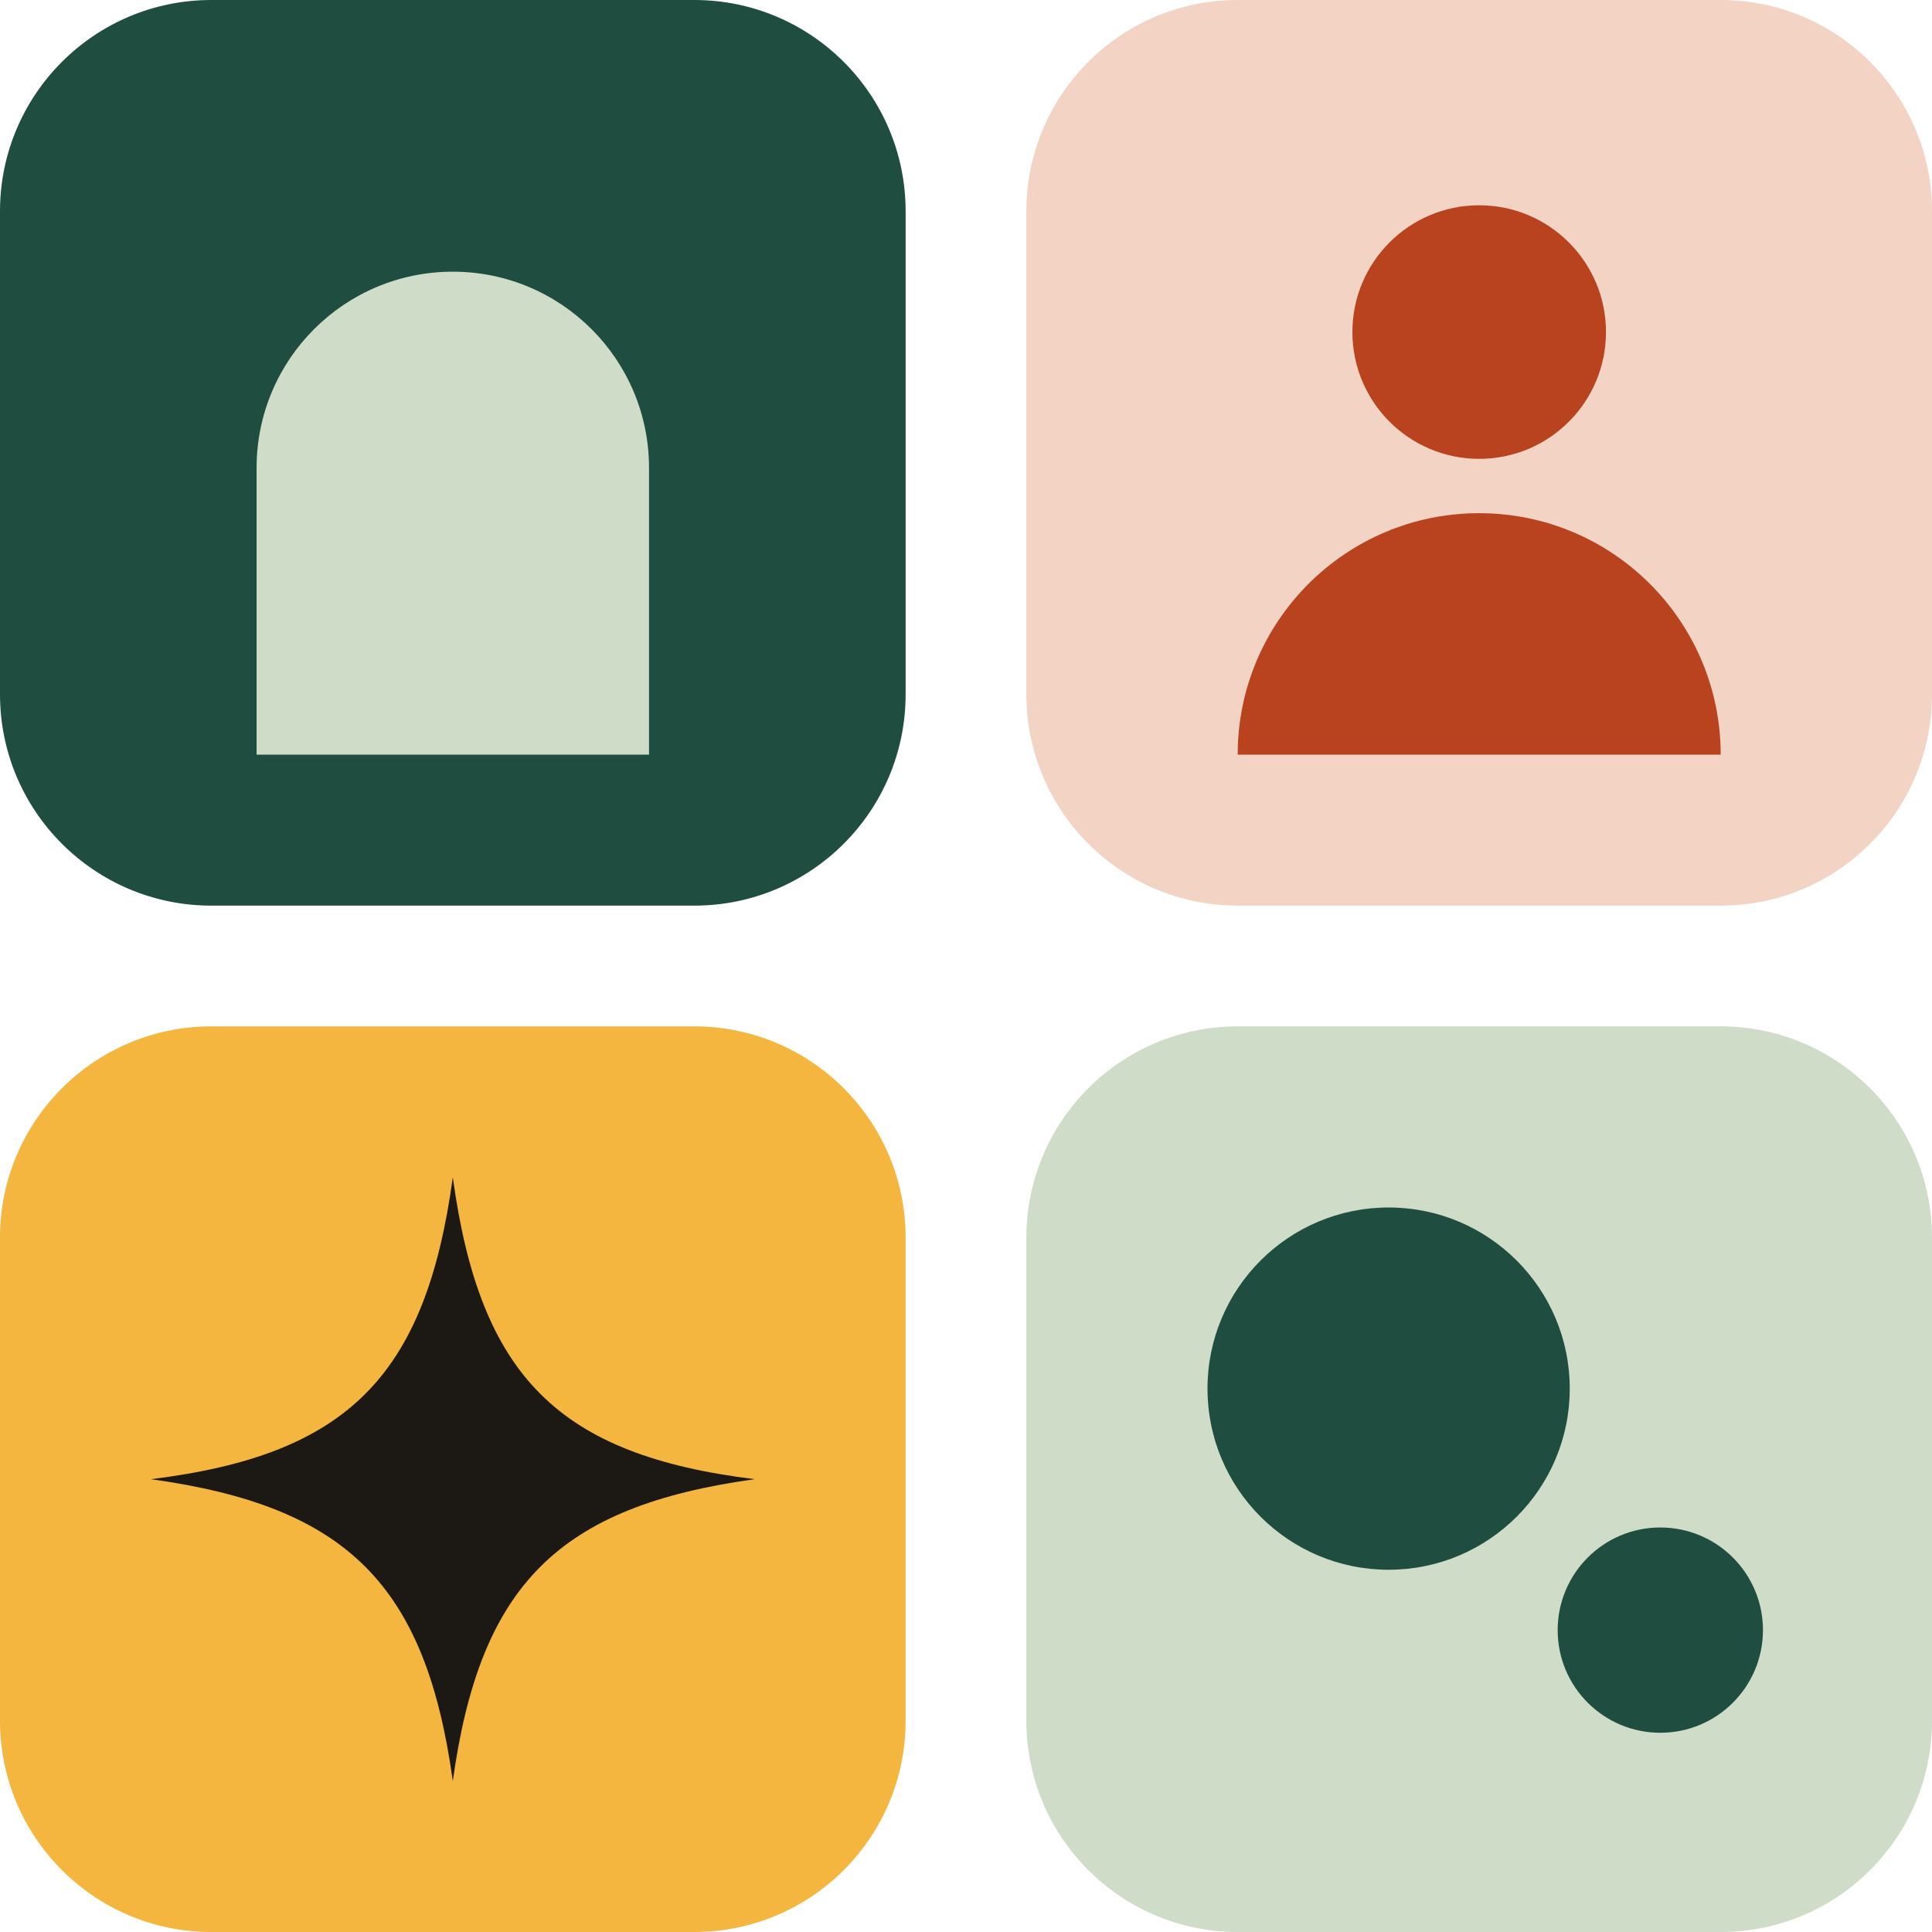
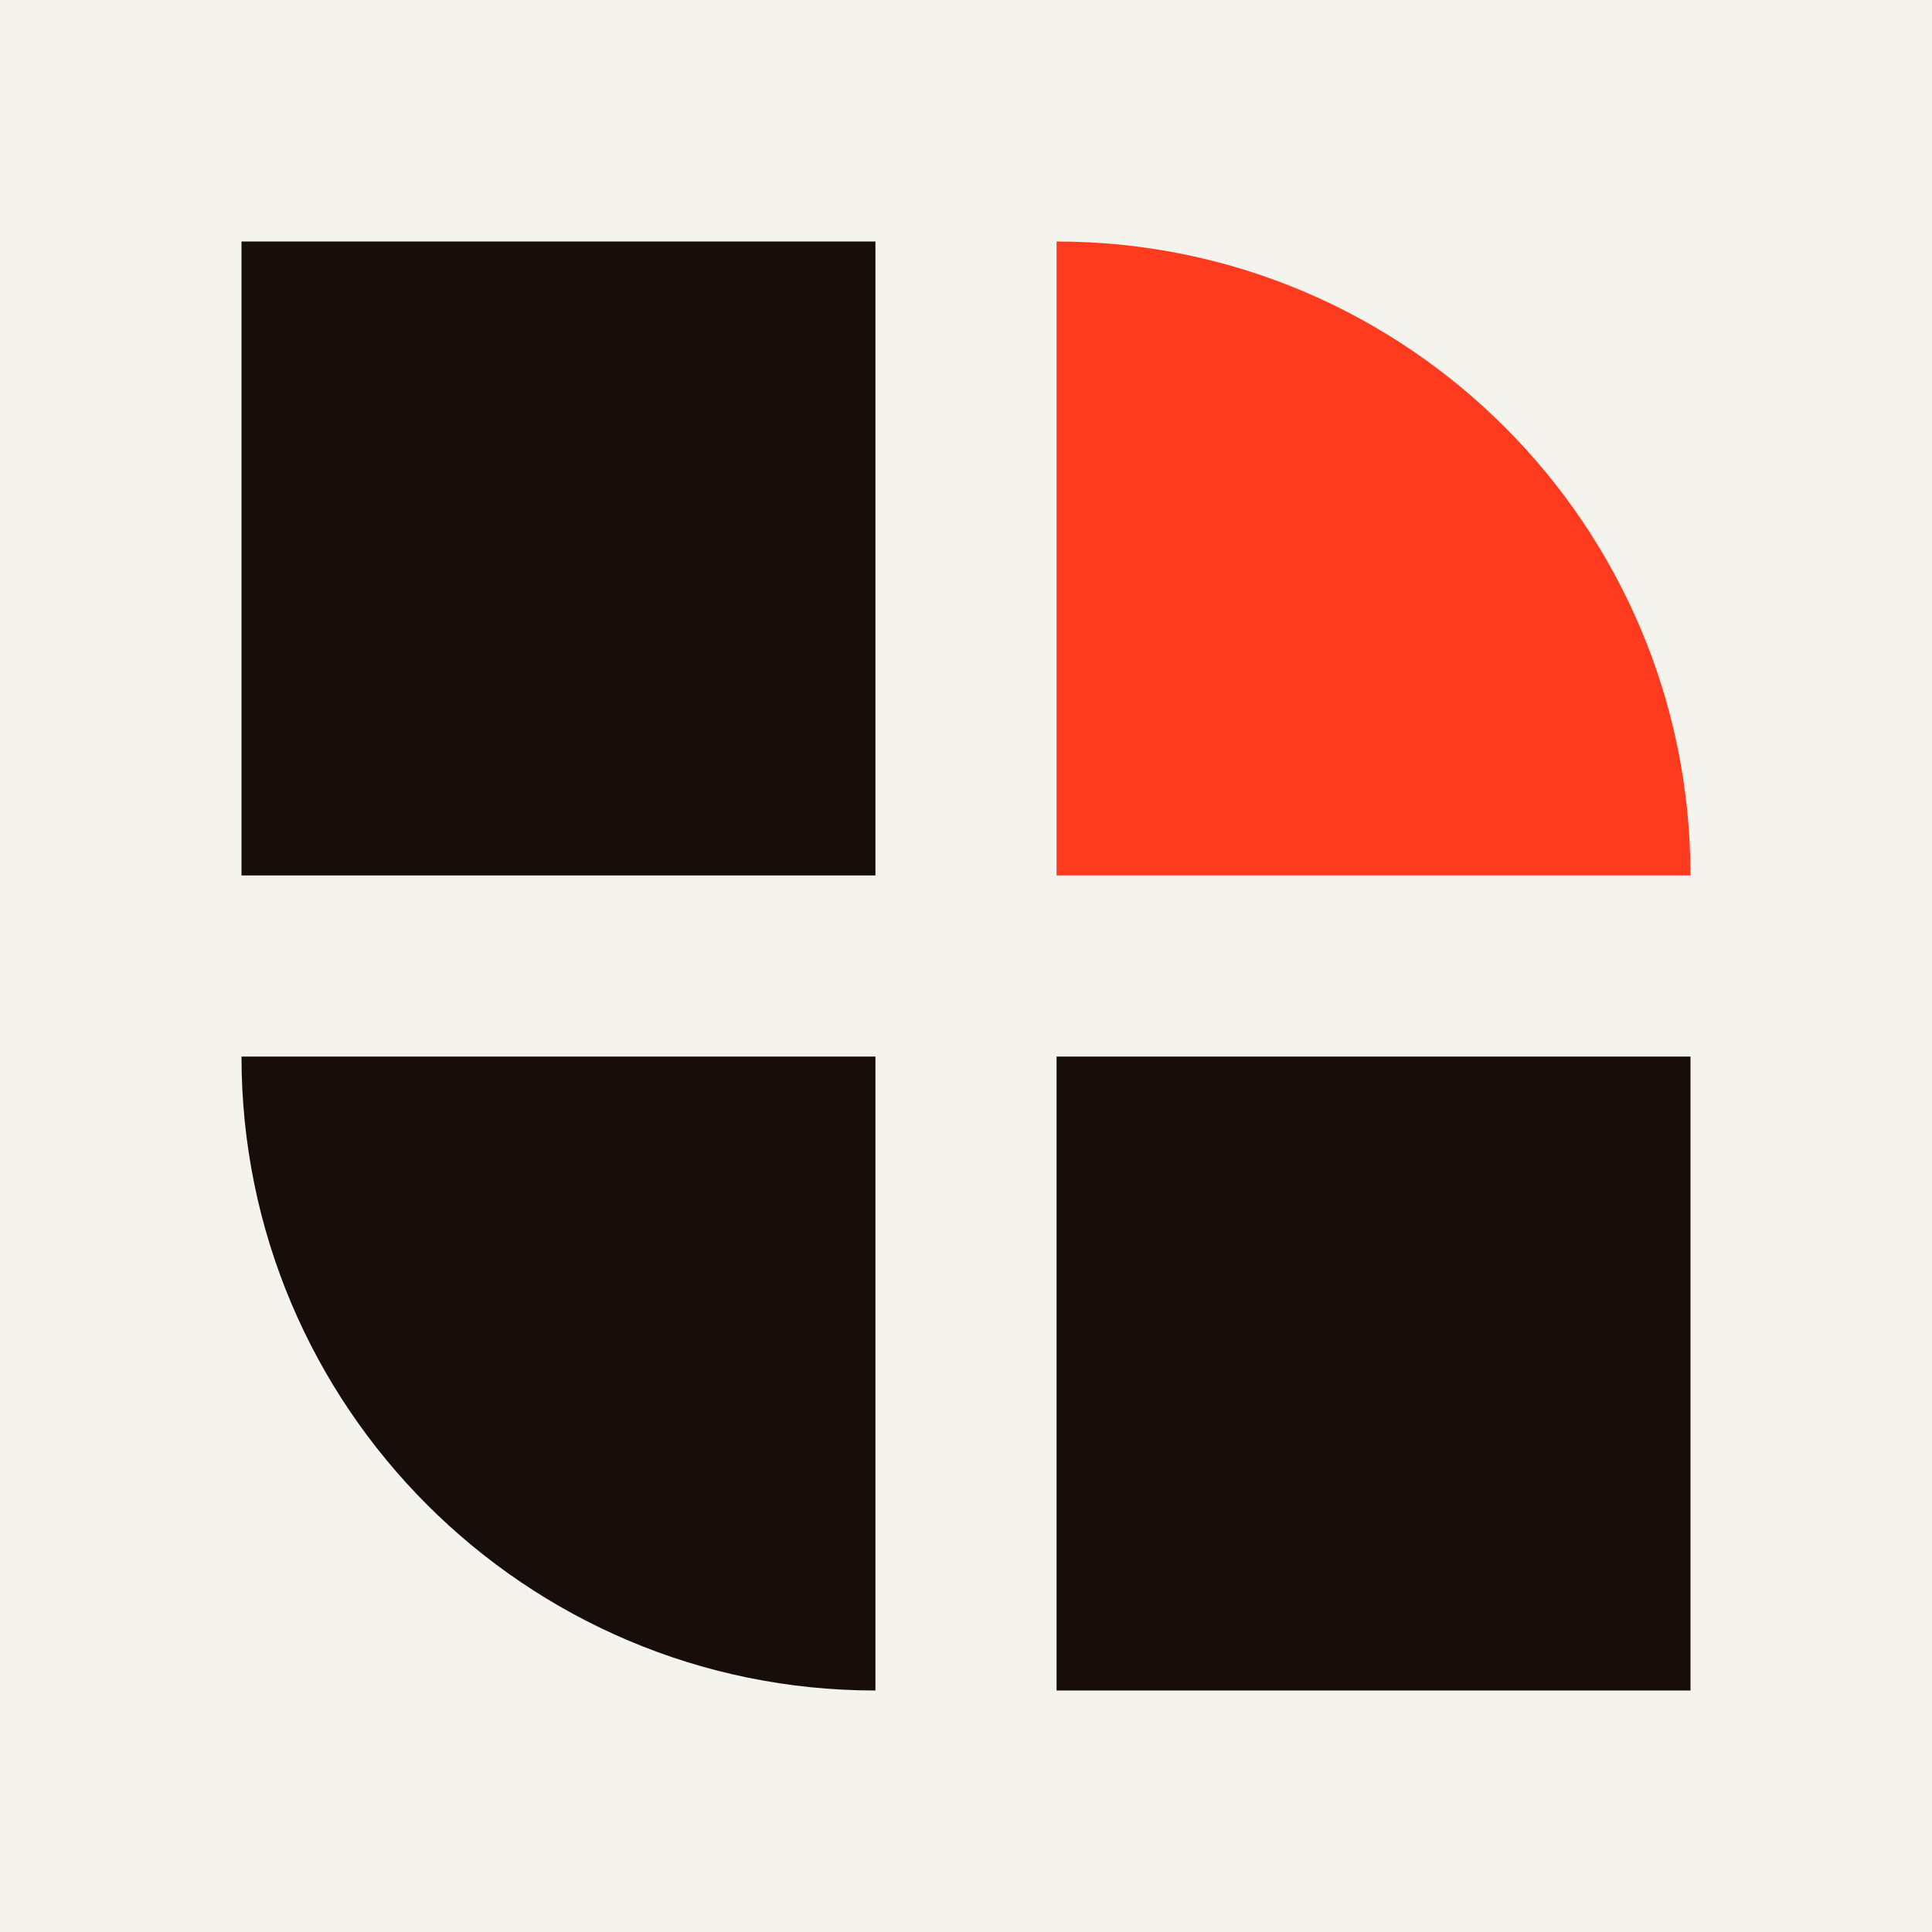
- <svg xmlns="http://www.w3.org/2000/svg" viewBox="0 0 64 64" width="64" height="64">
-   <rect width="30" height="30" rx="7" fill="#1F4D3F" />
-   <path d="M8.5 25V15.5a6.5 6.5 0 0 1 13 0V25z" fill="#CFDCC8" />
-   <rect x="34" width="30" height="30" rx="7" fill="#F3D3C3" />
-   <circle cx="49" cy="11" r="4.2" fill="#B8431E" />
-   <path d="M41 25a8 8 0 0 1 16 0z" fill="#B8431E" />
-   <rect y="34" width="30" height="30" rx="7" fill="#F4B63F" />
-   <path d="M15 39c.9 6.6 3.5 9.2 10 10-6.5.9-9.1 3.5-10 10-.9-6.5-3.5-9.1-10-10 6.5-.8 9.1-3.4 10-10z" fill="#1C1915" />
-   <rect x="34" y="34" width="30" height="30" rx="7" fill="#CFDCC8" />
-   <circle cx="46" cy="46" r="6" fill="#1F4D3F" />
-   <circle cx="55" cy="54" r="3.4" fill="#1F4D3F" />
+ <svg xmlns="http://www.w3.org/2000/svg" viewBox="0 0 32 32">
+   <rect width="32" height="32" fill="#f4f3ee" />
+   <g transform="translate(4 4) scale(.75)">
+     <rect width="14" height="14" fill="#170d0a" />
+     <path d="M18 14V0a14 14 0 0 1 14 14z" fill="#ff3b1f" />
+     <path d="M14 18v14A14 14 0 0 1 0 18z" fill="#170d0a" />
+     <rect x="18" y="18" width="14" height="14" fill="#170d0a" />
+   </g>
</svg>
